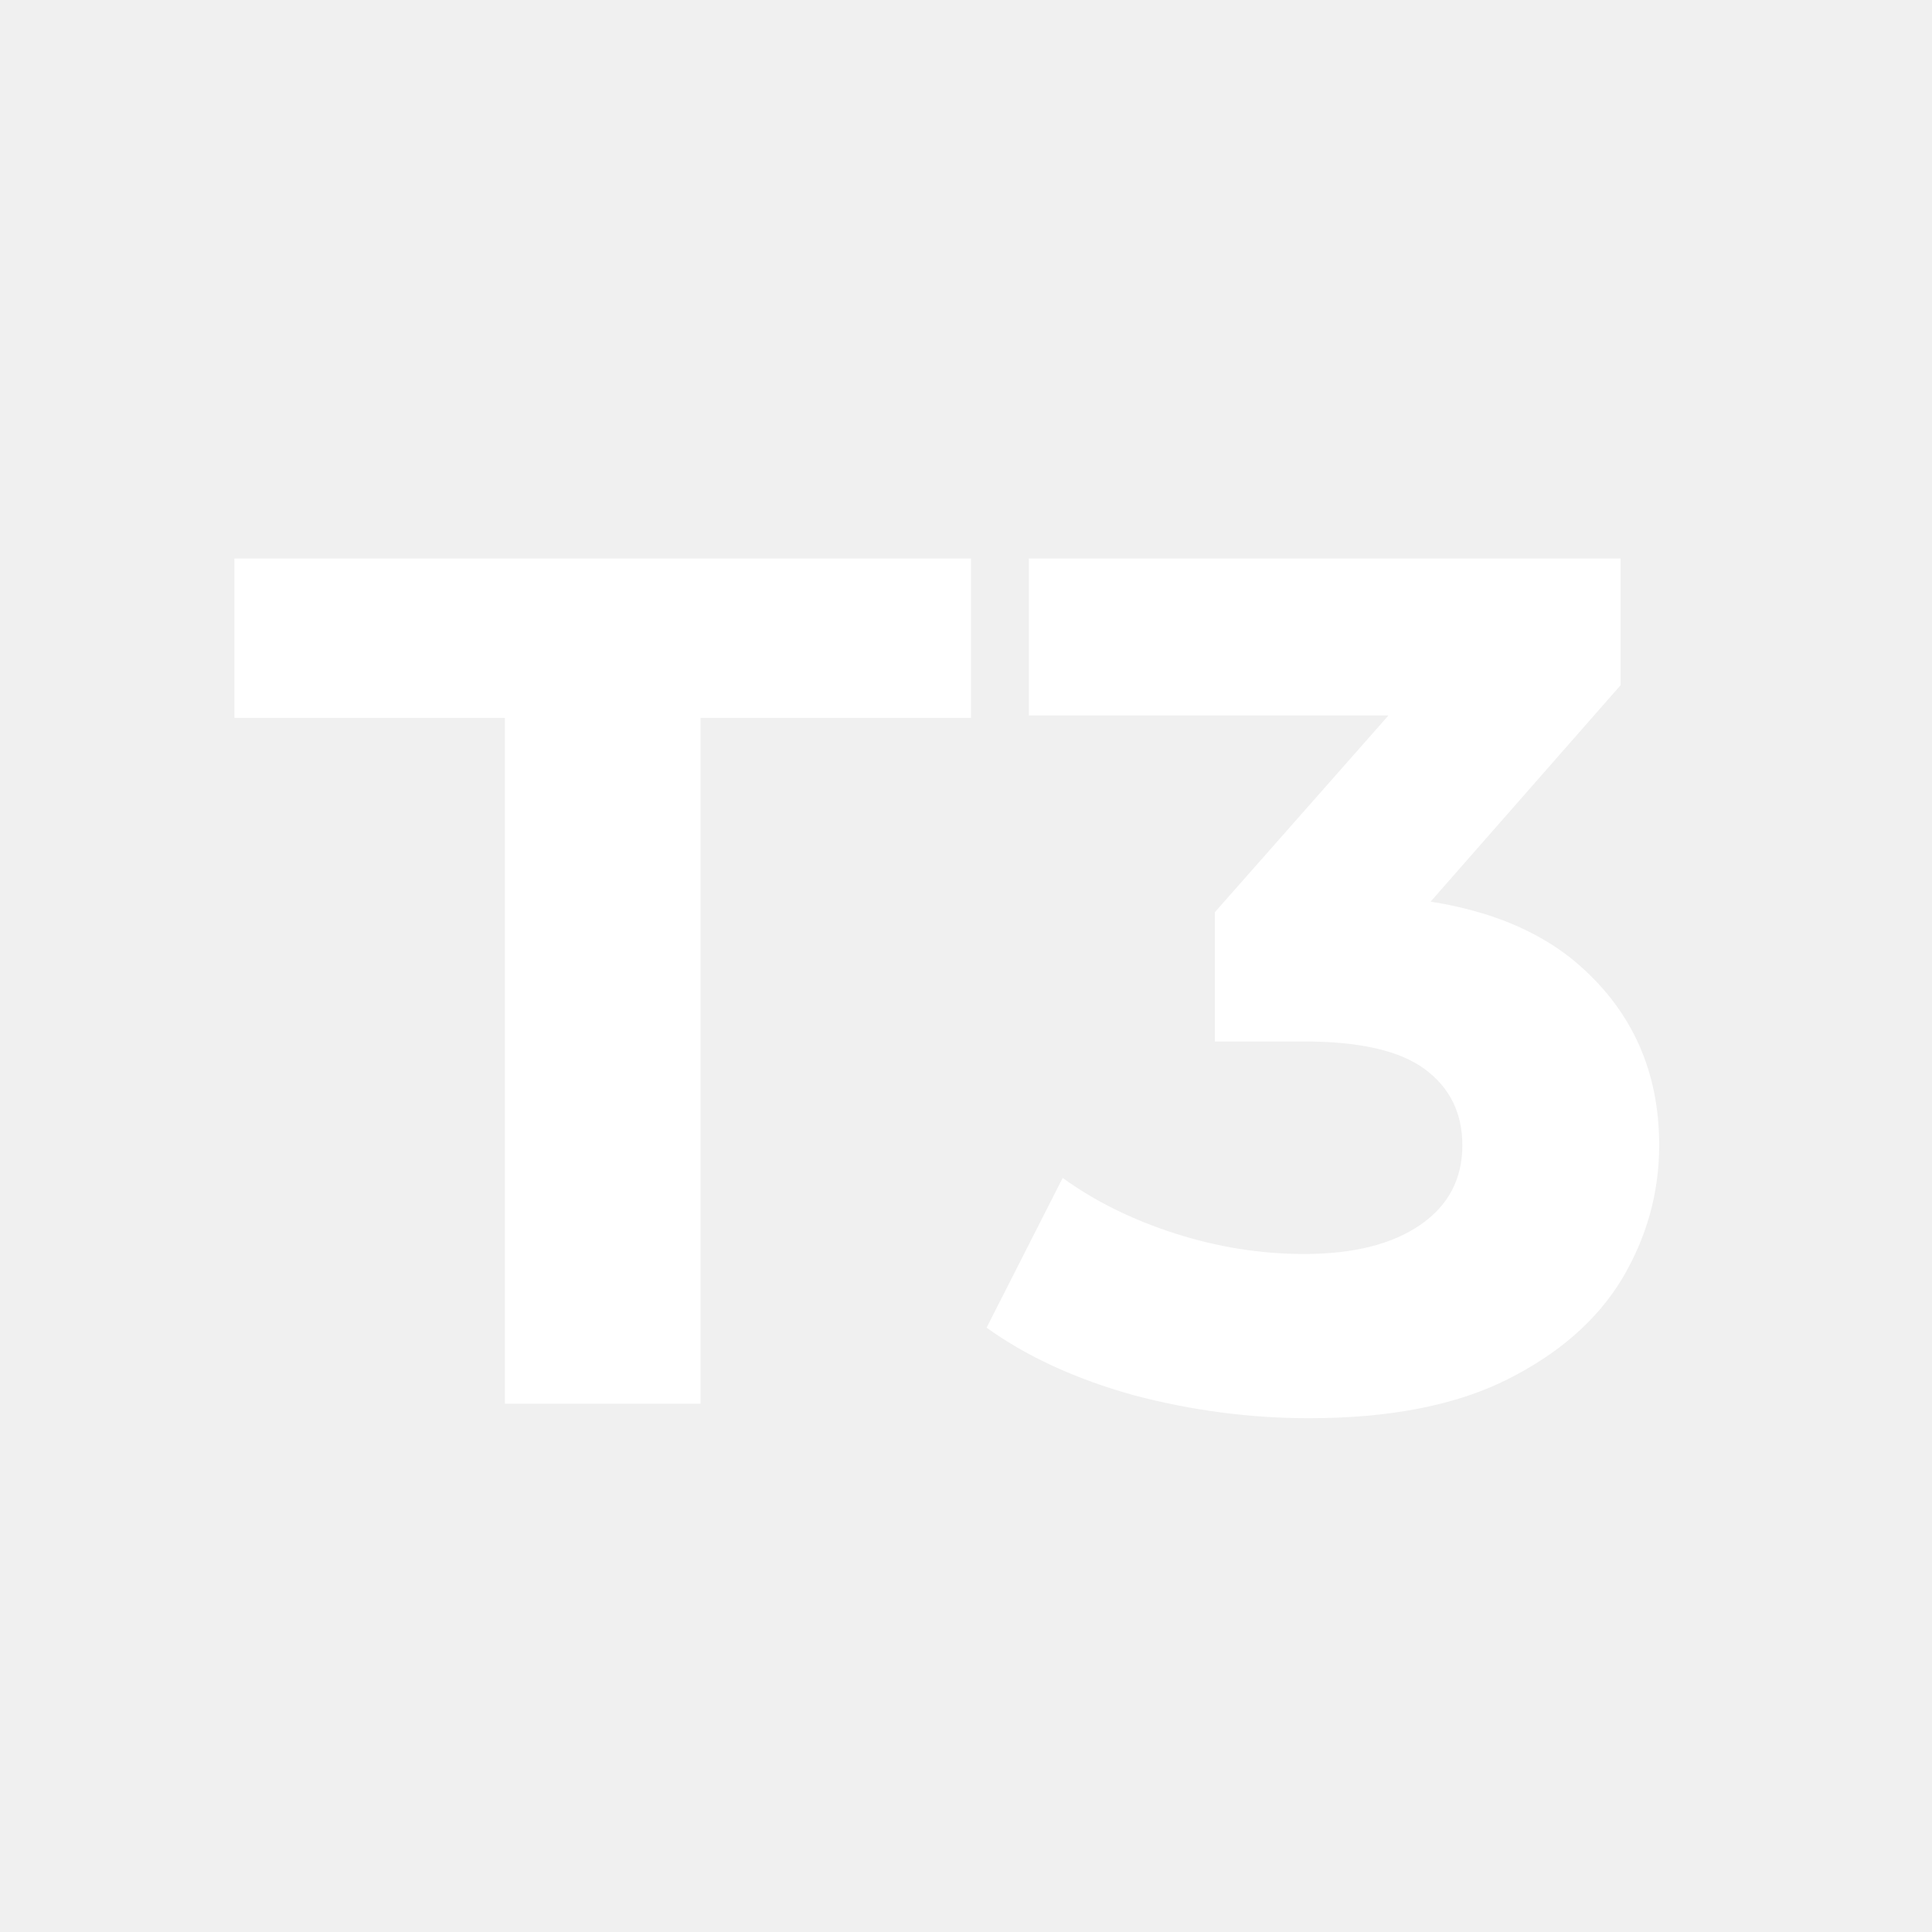
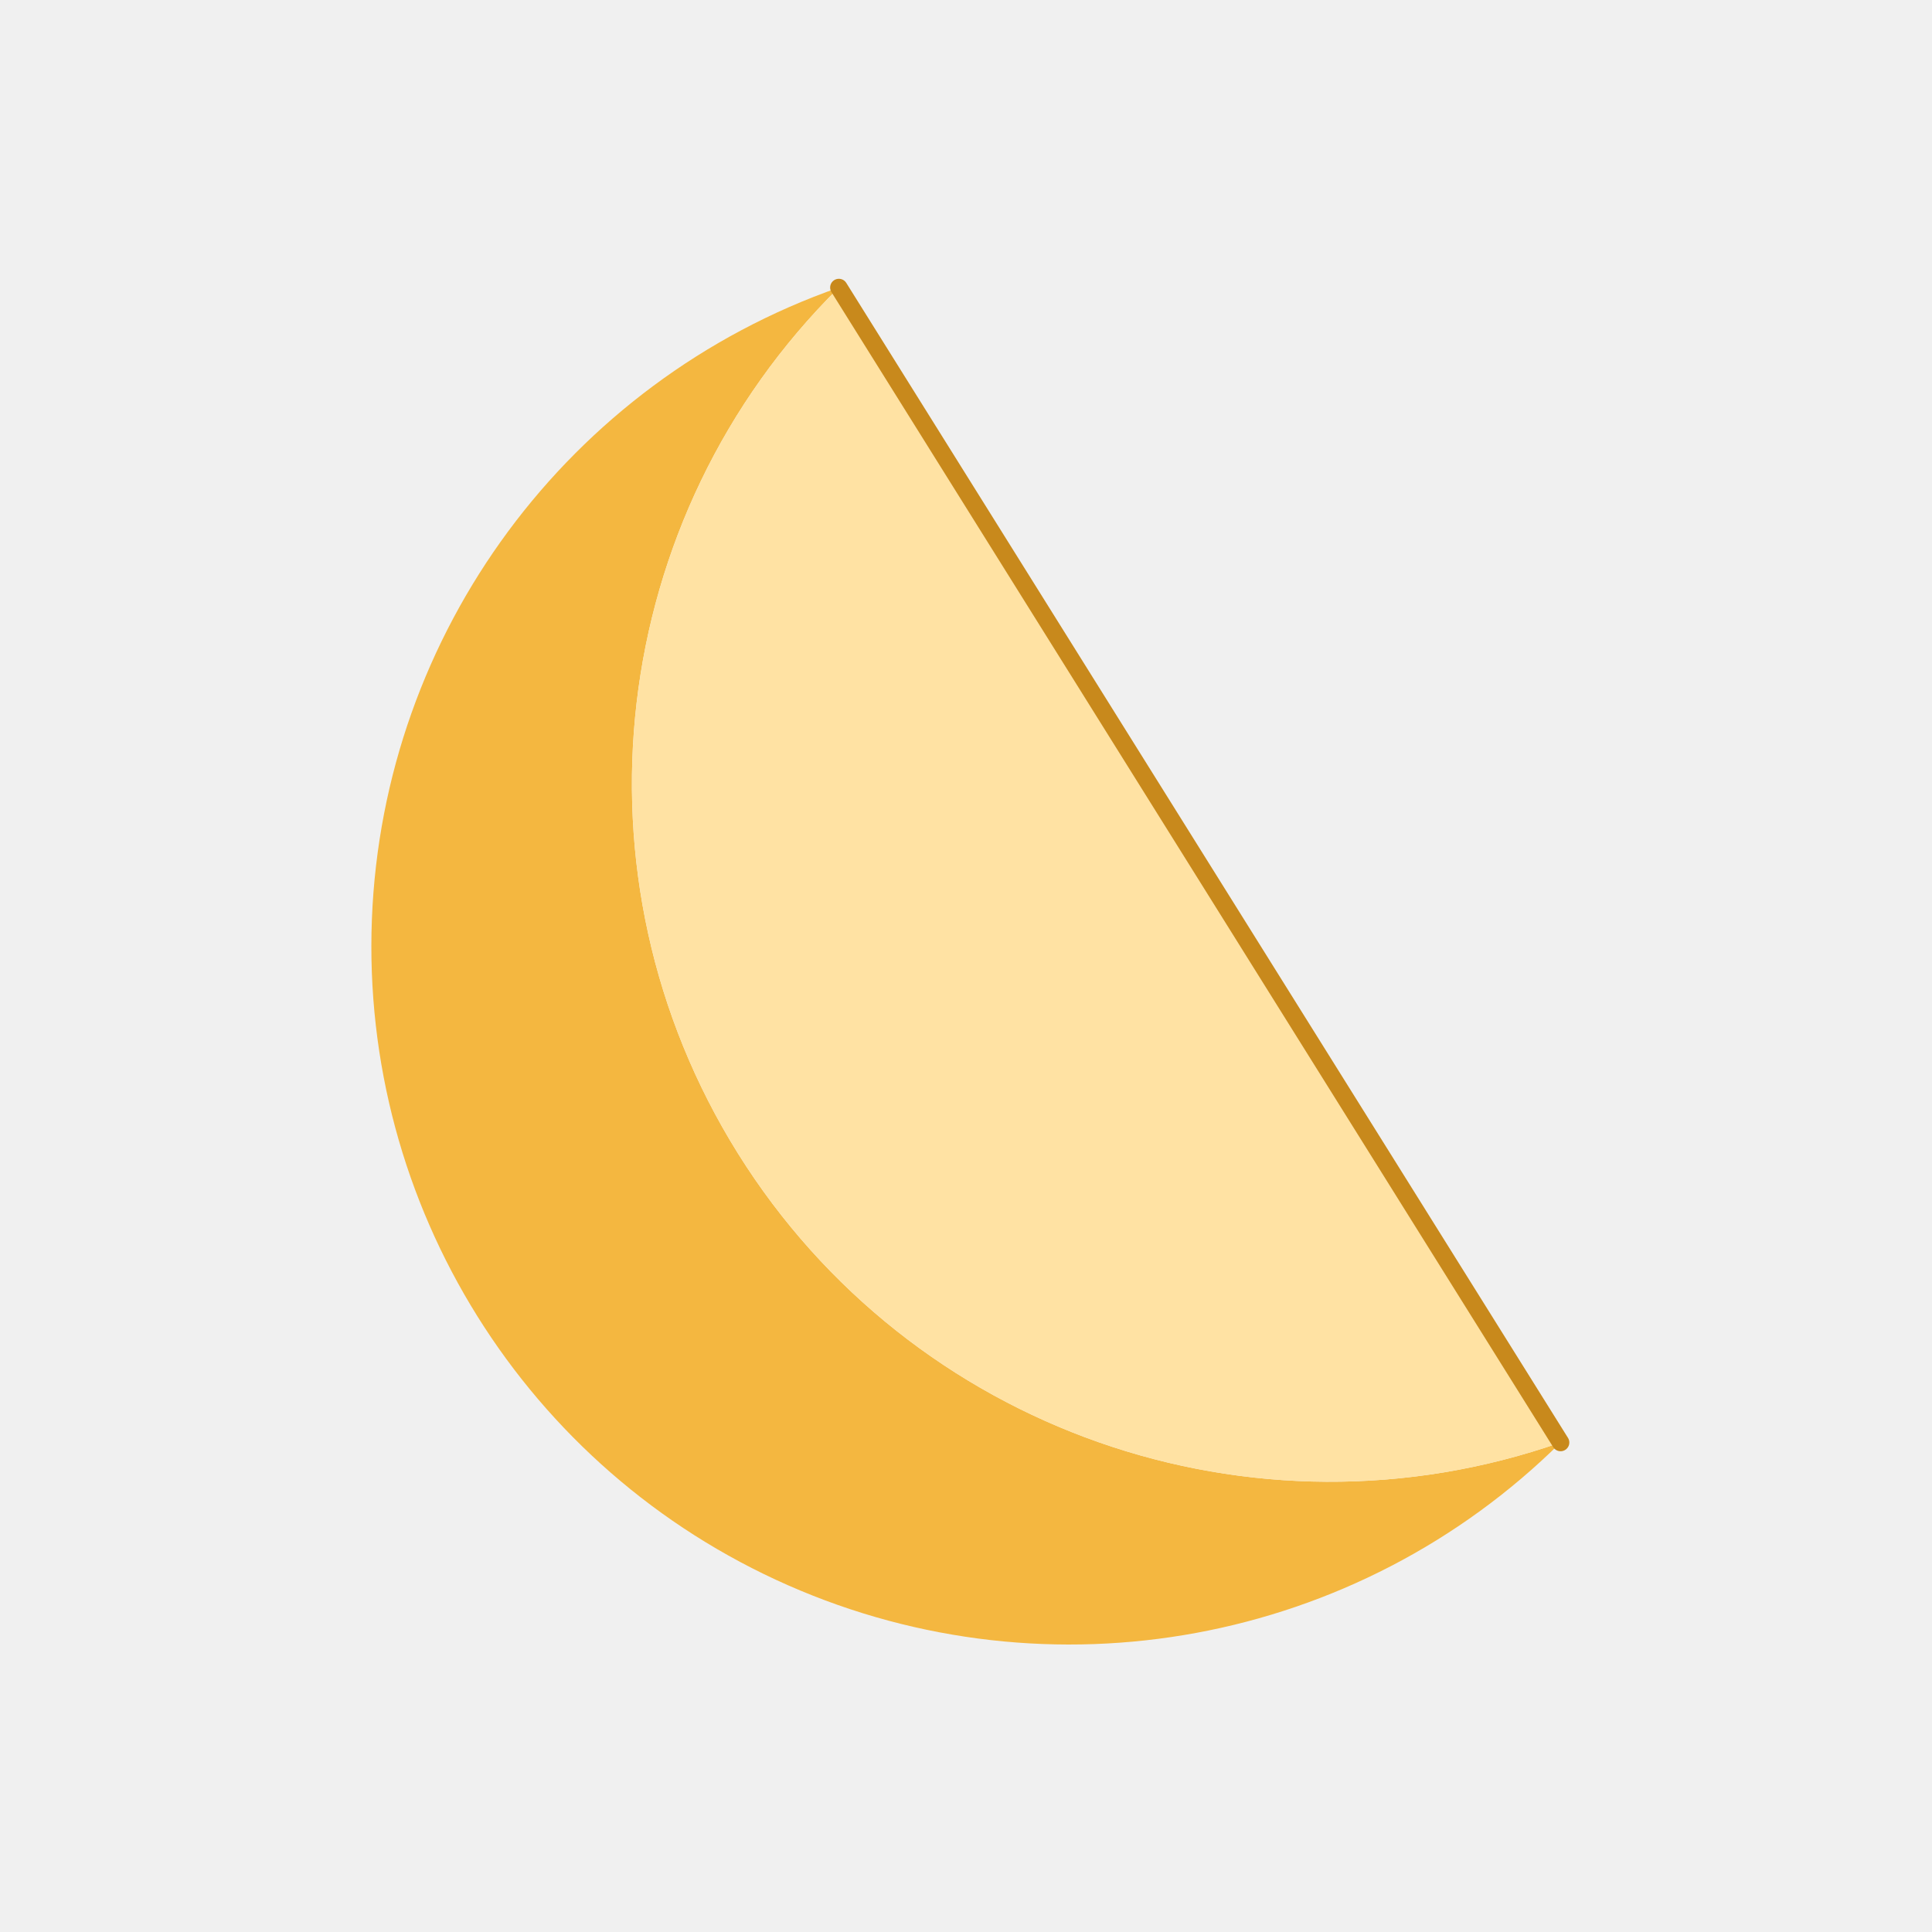
- <svg xmlns="http://www.w3.org/2000/svg" width="128" height="128" viewBox="0 0 128 128" fill="none">
-   <path d="M33.451 93V47.56H15.531V37H64.331V47.56H46.411V93H33.451ZM86.725 93.96C82.832 93.96 78.965 93.453 75.125 92.44C71.285 91.373 68.032 89.88 65.365 87.96L70.405 78.04C72.539 79.587 75.019 80.813 77.845 81.72C80.672 82.627 83.525 83.08 86.405 83.08C89.659 83.08 92.219 82.44 94.085 81.16C95.952 79.88 96.885 78.12 96.885 75.88C96.885 73.747 96.059 72.067 94.405 70.84C92.752 69.613 90.085 69 86.405 69H80.485V60.44L96.085 42.76L97.525 47.4H68.165V37H107.365V45.4L91.845 63.08L85.285 59.32H89.045C95.925 59.32 101.125 60.867 104.645 63.96C108.165 67.053 109.925 71.027 109.925 75.88C109.925 79.027 109.099 81.987 107.445 84.76C105.792 87.48 103.259 89.693 99.845 91.4C96.432 93.107 92.059 93.96 86.725 93.96Z" fill="white" />
+ <svg xmlns="http://www.w3.org/2000/svg" viewBox="0 0 1024 1024">
+   <g transform="translate(566.85 501.61) rotate(-32)">
+     <path d="M 81.4 -360.93 A 370 370 0 1 0 81.4 360.93 A 370 370 0 0 1 81.4 -360.93 Z" fill="#F4B740" />
+     <path d="M 81.4 -360.93 A 370 370 0 0 0 81.4 360.93 Z" fill="#FFE2A3" />
+     <path d="M 81.4 -360.93 L 81.4 360.93" stroke="#C8891C" stroke-width="9.25" stroke-linecap="round" />
+   </g>
</svg>
